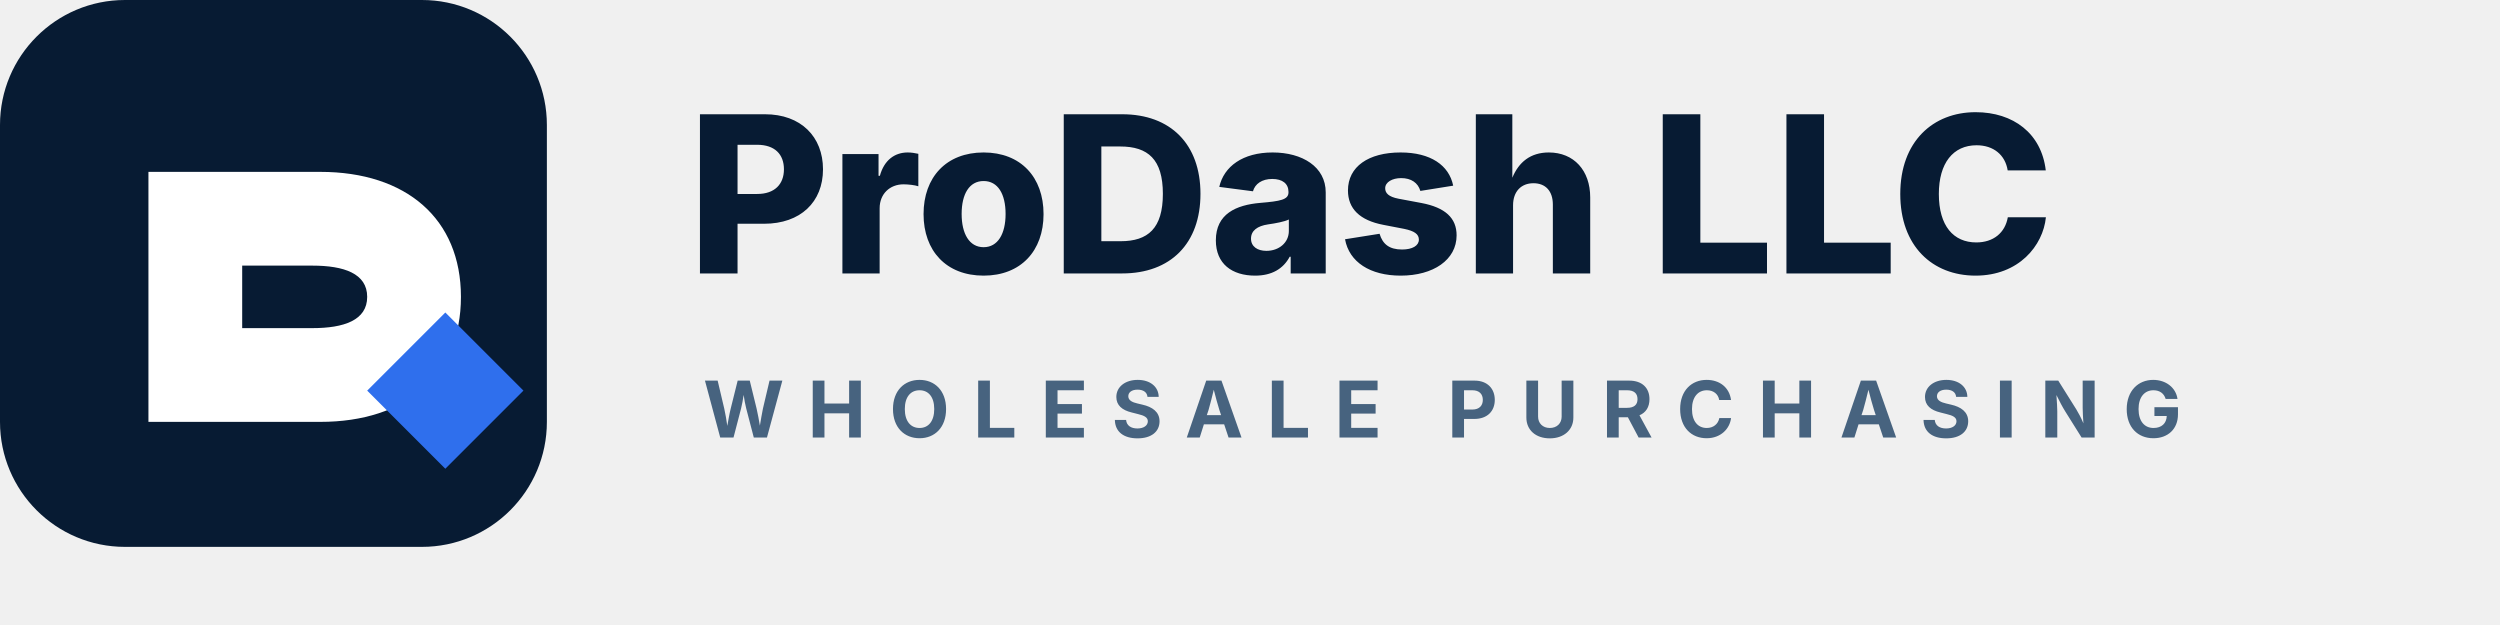
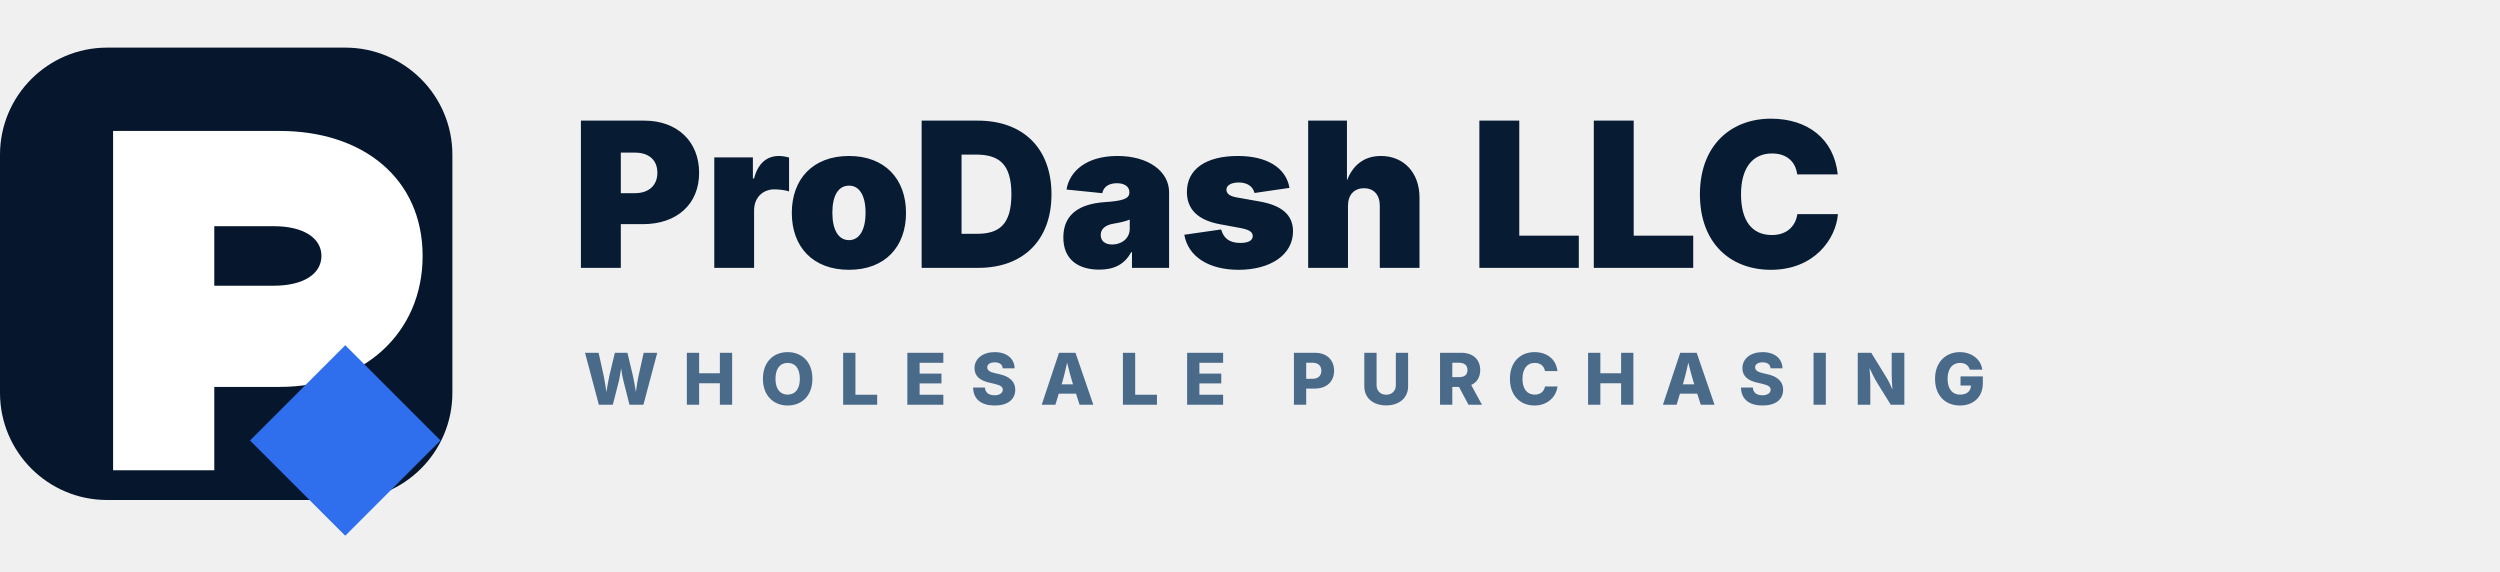
- <svg xmlns="http://www.w3.org/2000/svg" viewBox="0 0 320 80">
-   <rect x="0" y="0" width="70" height="70" rx="16" fill="#071b33" />
-   <path d="M19 22h22c11 0 18 6 18 16s-7 16-18 16H31v-12h9c4 0 7-1 7-4s-3-4-7-4H31v20H19V22z" fill="#fff" />
-   <path d="M47 50l10-10 10 10-10 10-10-10z" fill="#2f6fed" />
-   <text x="88" y="35" font-family="Inter, Arial, sans-serif" font-size="28" font-weight="800" fill="#071b33">ProDash LLC</text>
-   <text x="90" y="56" font-family="Inter, Arial, sans-serif" font-size="10" font-weight="700" letter-spacing="3" fill="#47637f">WHOLESALE PURCHASING</text>
+ <svg xmlns="http://www.w3.org/2000/svg" viewBox="0 0 420 96" role="img" aria-labelledby="t">
+   <rect x="0" y="8" width="76" height="76" rx="18" fill="#06172d" />
+   <path d="M19 22h28c14 0 24 8 24 21s-10 22-24 22H36v-17h10c5 0 8-2 8-5s-3-5-8-5H36v41H19z" fill="#fff" />
+   <path d="M58 58l16 16-16 16-16-16z" fill="#2f6fed" />
+   <text x="96" y="45" font-family="Inter, Arial, sans-serif" font-size="34" font-weight="900" fill="#071b33">ProDash LLC</text>
+   <text x="98" y="68" font-family="Inter, Arial, sans-serif" font-size="12" letter-spacing="4" font-weight="800" fill="#4a6a8a">WHOLESALE PURCHASING</text>
</svg>
